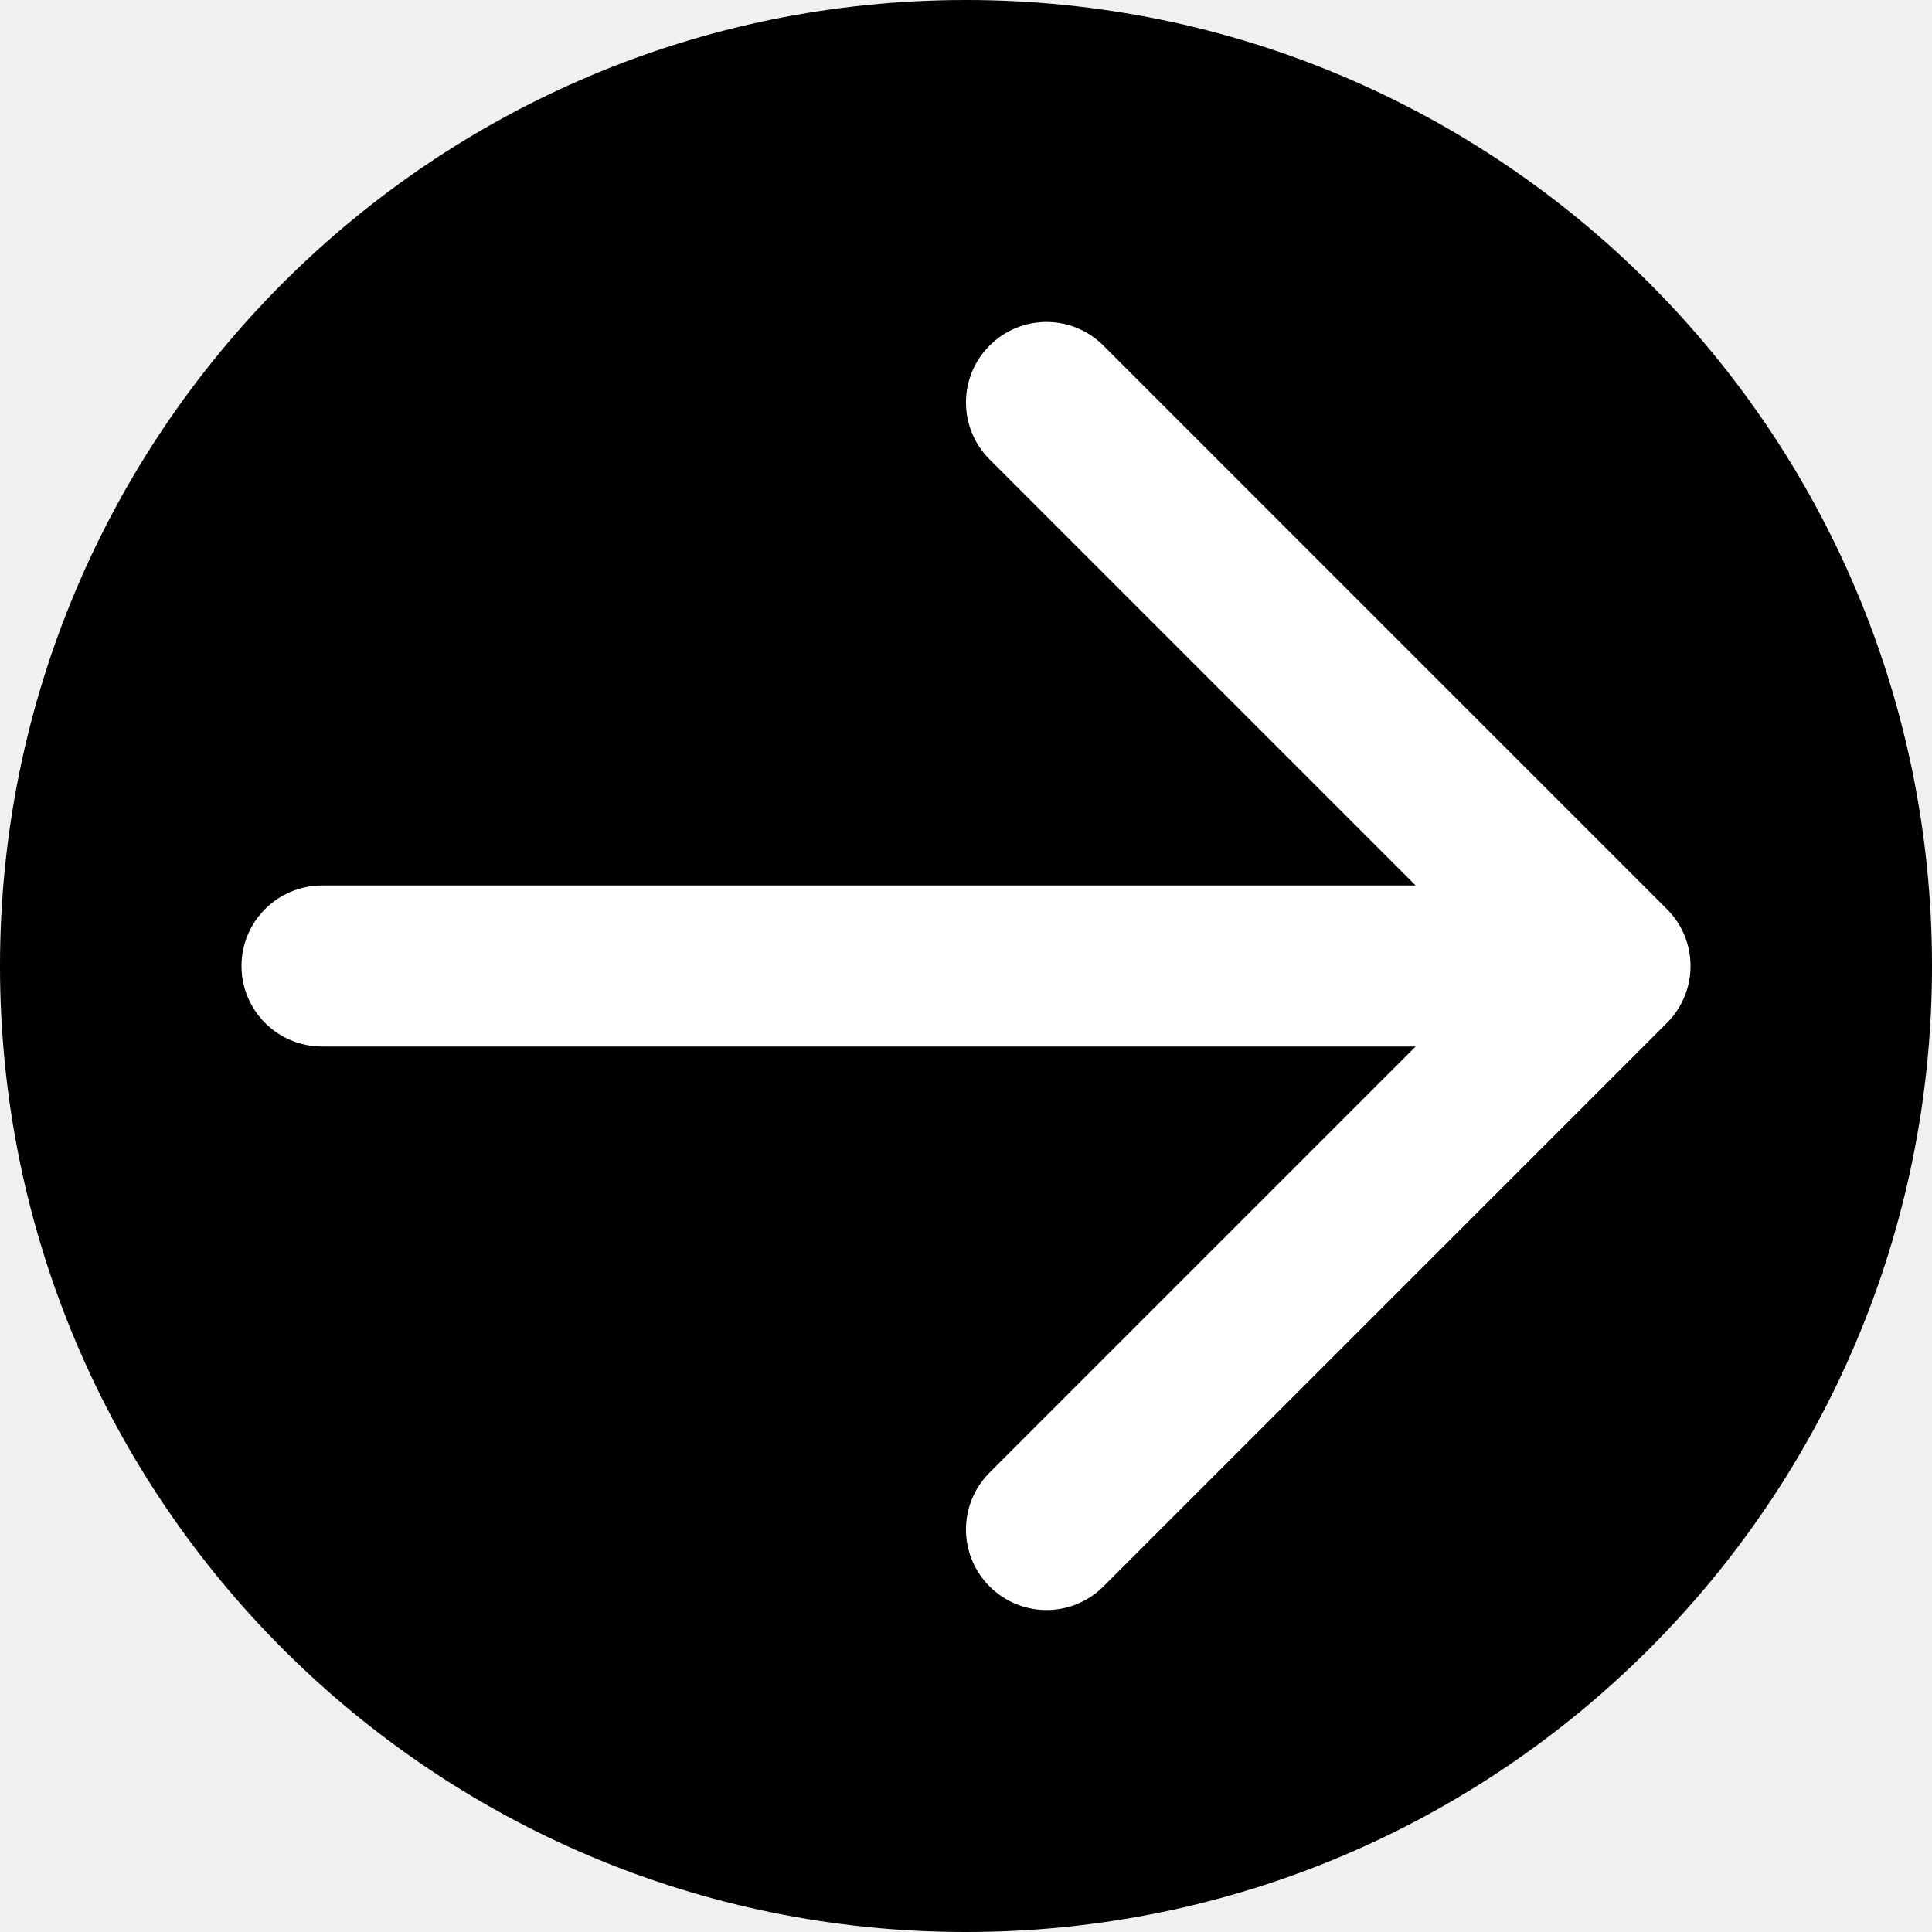
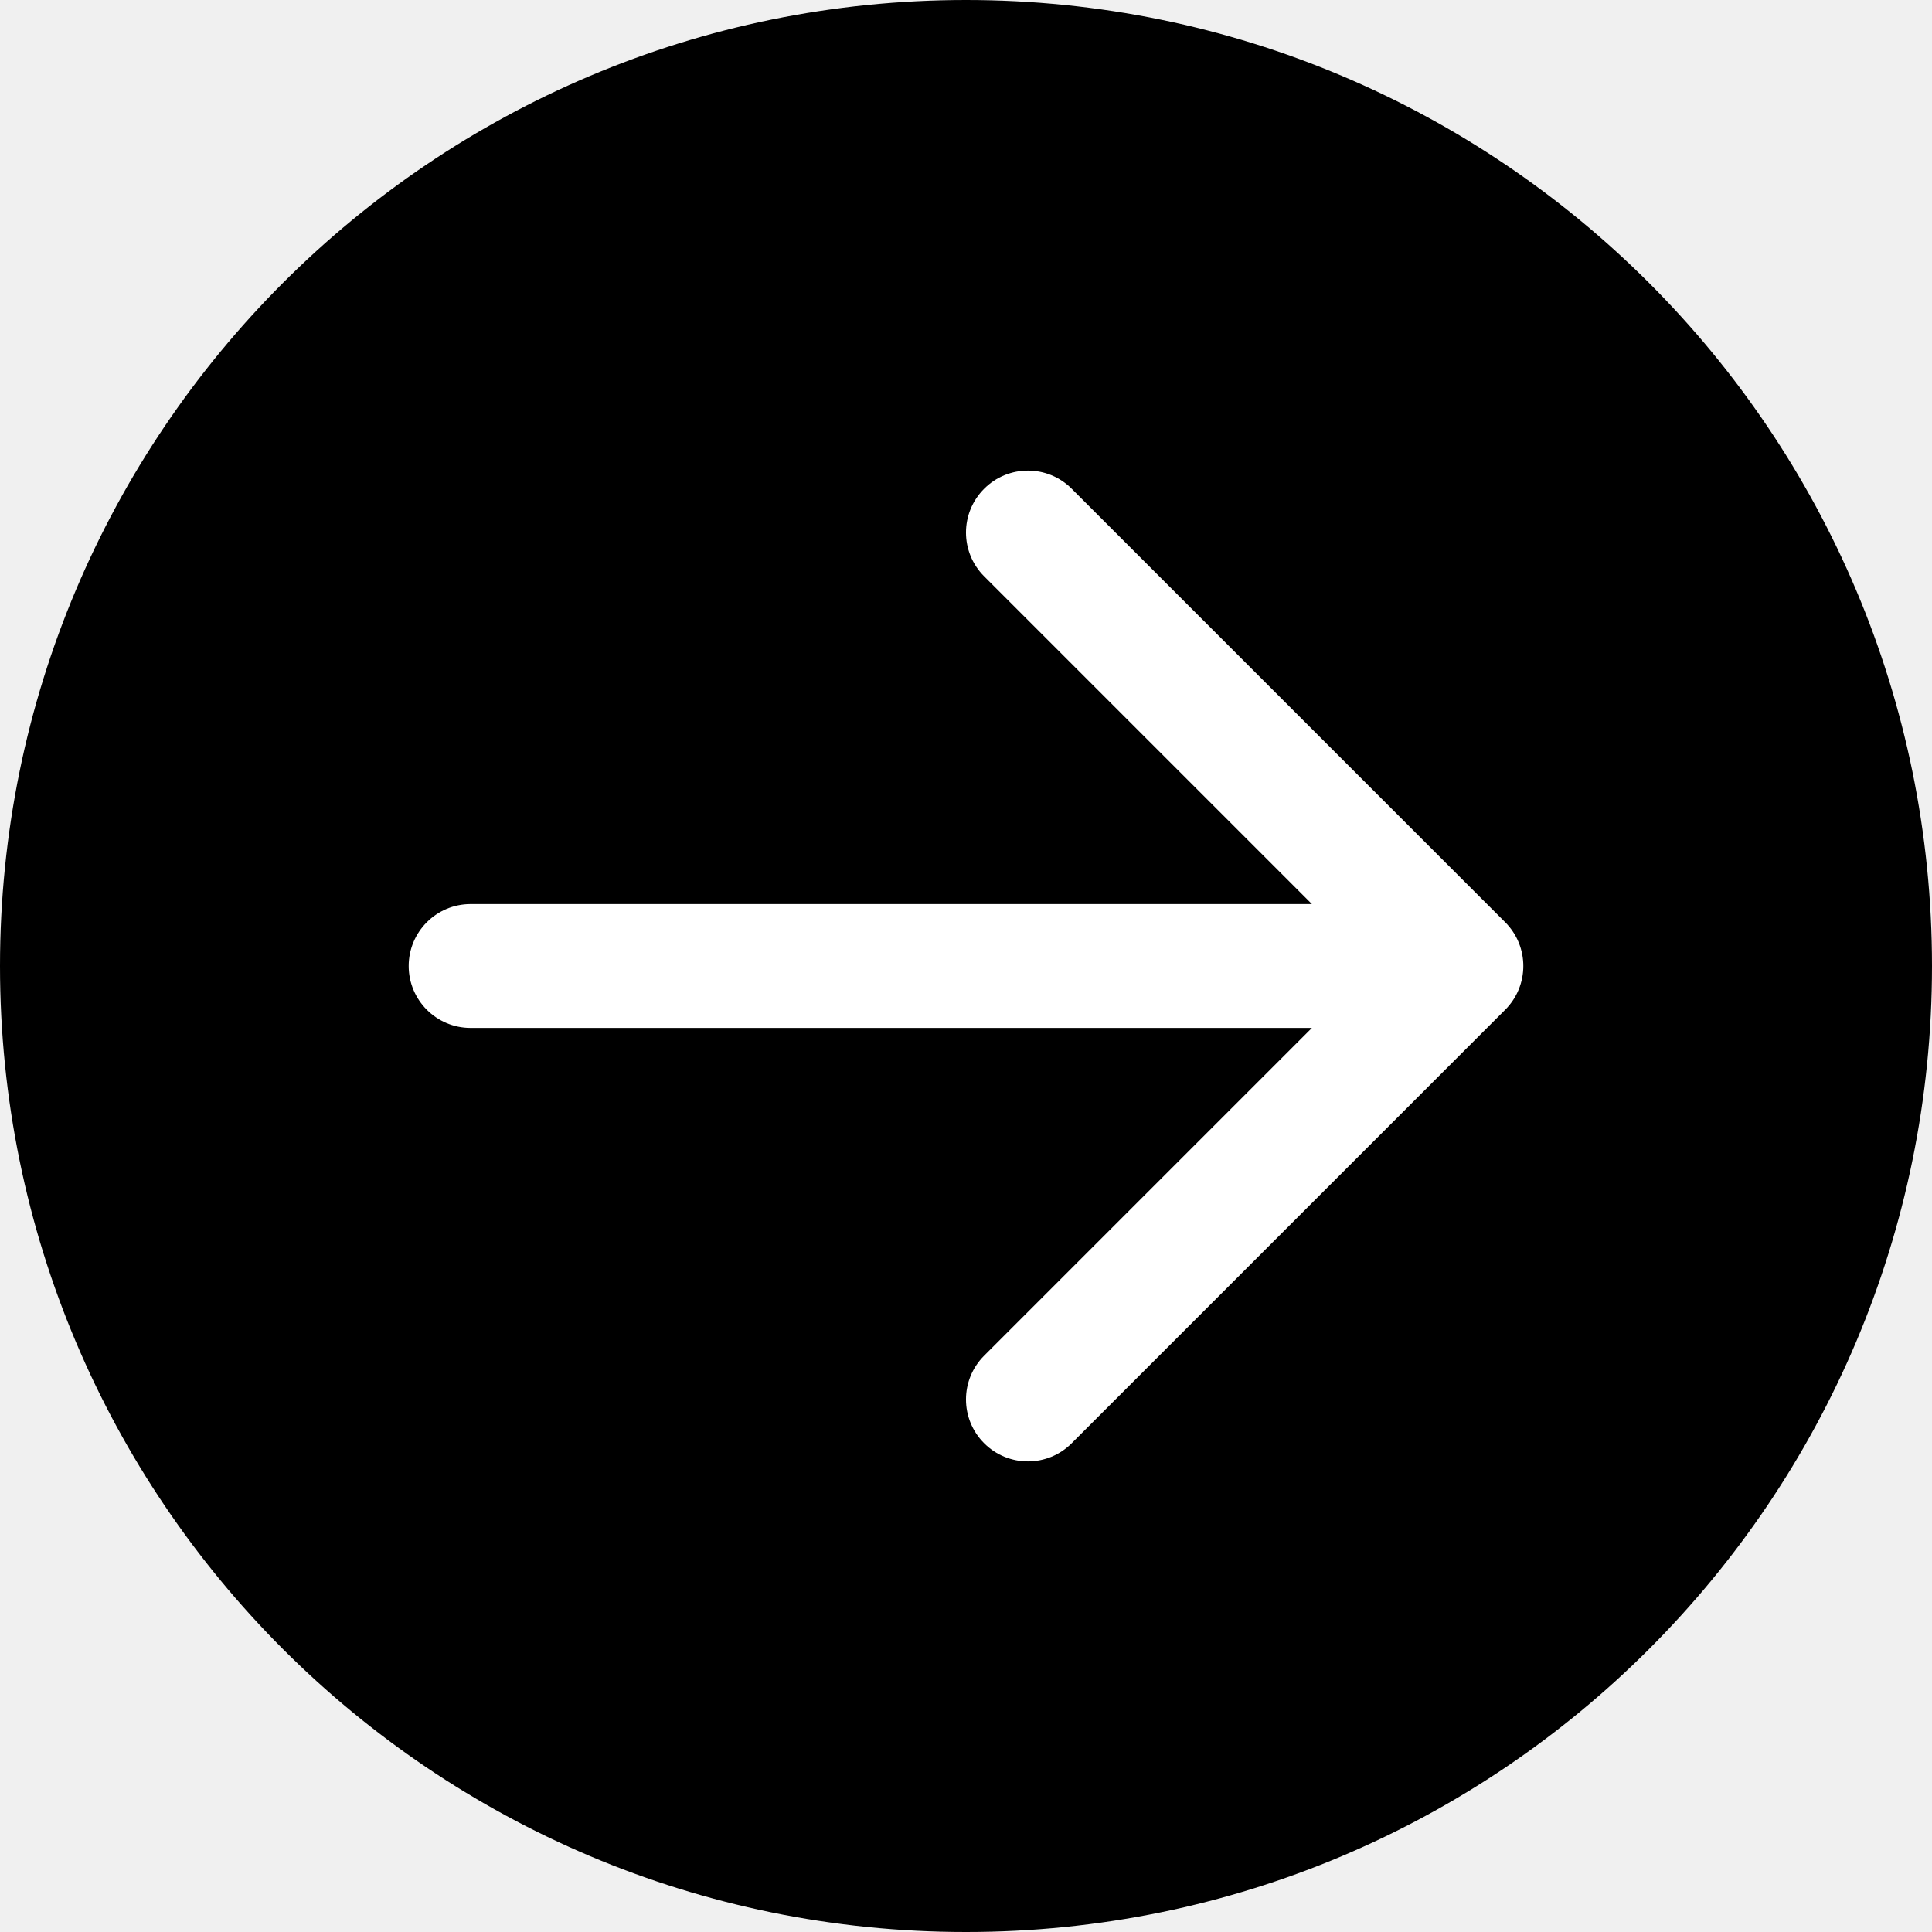
- <svg xmlns="http://www.w3.org/2000/svg" width="251px" height="251px" viewBox="0 0 24.00 24.00" fill="none" stroke="">
+ <svg xmlns="http://www.w3.org/2000/svg" viewBox="-3.6 -3.6 31.20 31.20" fill="none" stroke="" stroke-width="0">
  <g id="SVGRepo_bgCarrier" stroke-width="0">
-     <rect x="0" y="0" width="24.00" height="24.00" rx="12" fill="#000000" strokewidth="0" />
+     <rect x="-3.6" y="-3.6" width="31.20" height="31.20" rx="15.6" fill="#000000" strokewidth="0" />
  </g>
  <g id="SVGRepo_tracerCarrier" stroke-linecap="round" stroke-linejoin="round" />
  <g id="SVGRepo_iconCarrier">
    <path fill-rule="evenodd" clip-rule="evenodd" d="M12.293 4.293C12.683 3.902 13.317 3.902 13.707 4.293L20.707 11.293C21.098 11.683 21.098 12.317 20.707 12.707L13.707 19.707C13.317 20.098 12.683 20.098 12.293 19.707C11.902 19.317 11.902 18.683 12.293 18.293L17.586 13H4C3.448 13 3 12.552 3 12C3 11.448 3.448 11 4 11H17.586L12.293 5.707C11.902 5.317 11.902 4.683 12.293 4.293Z" fill="#ffffff" />
  </g>
</svg>
